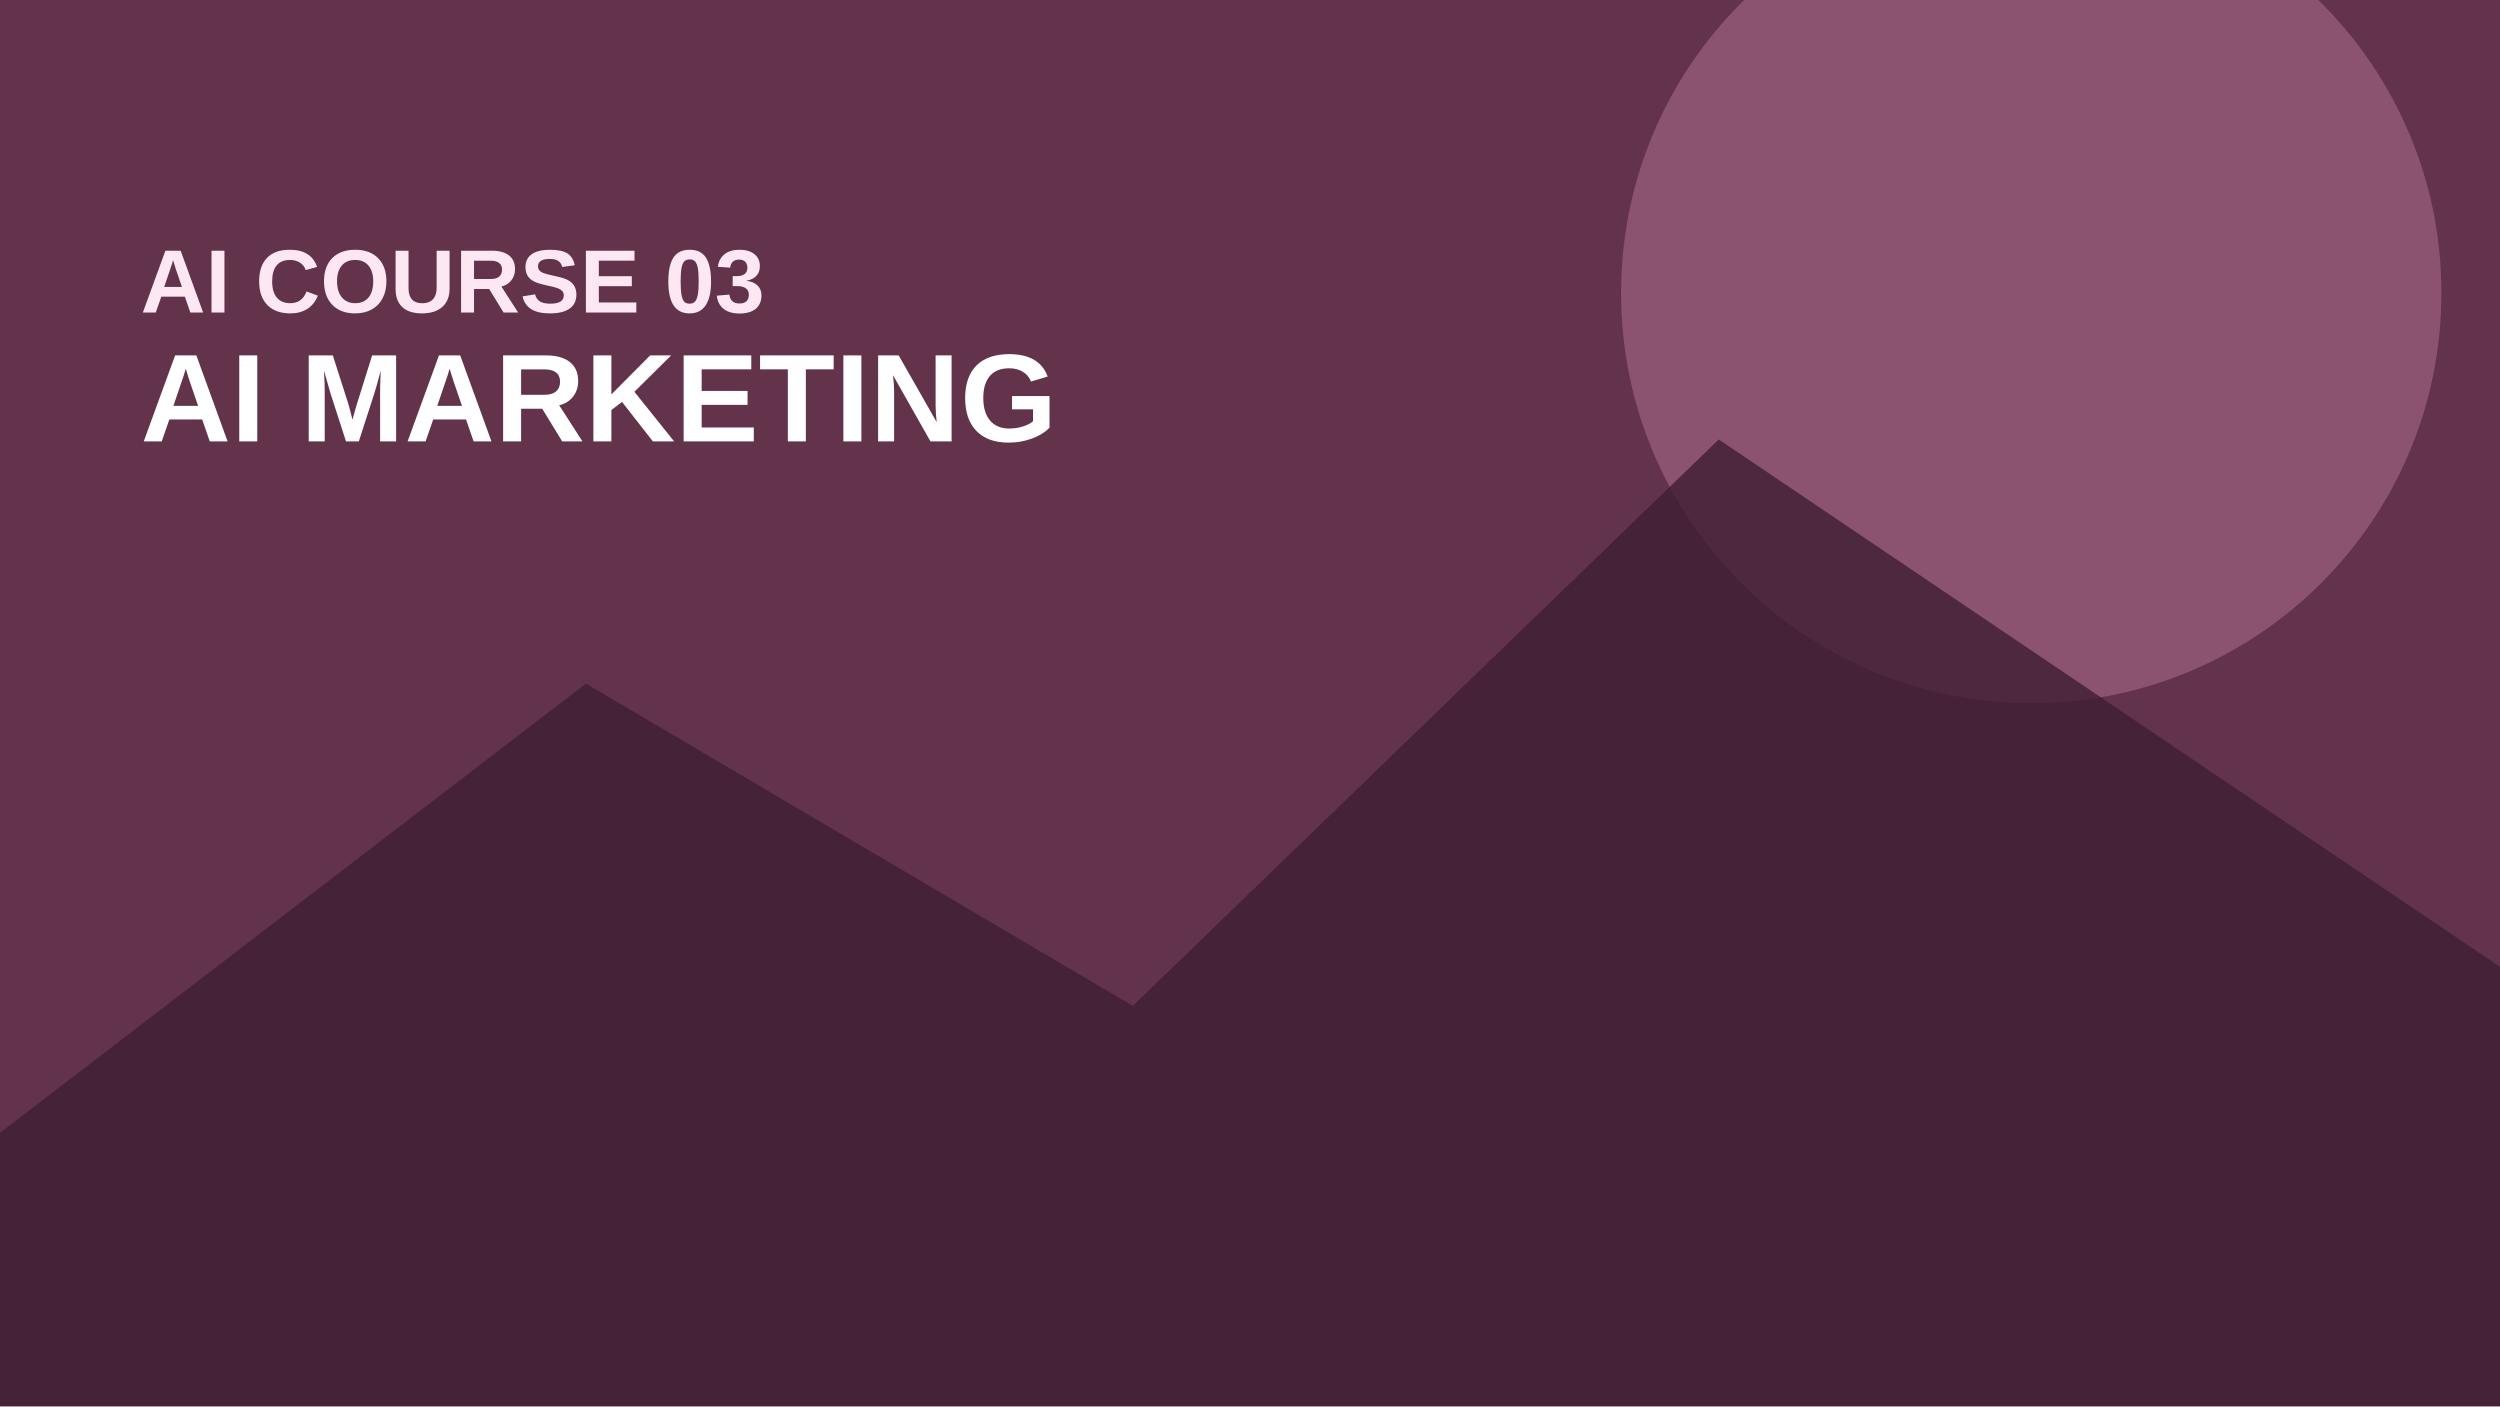
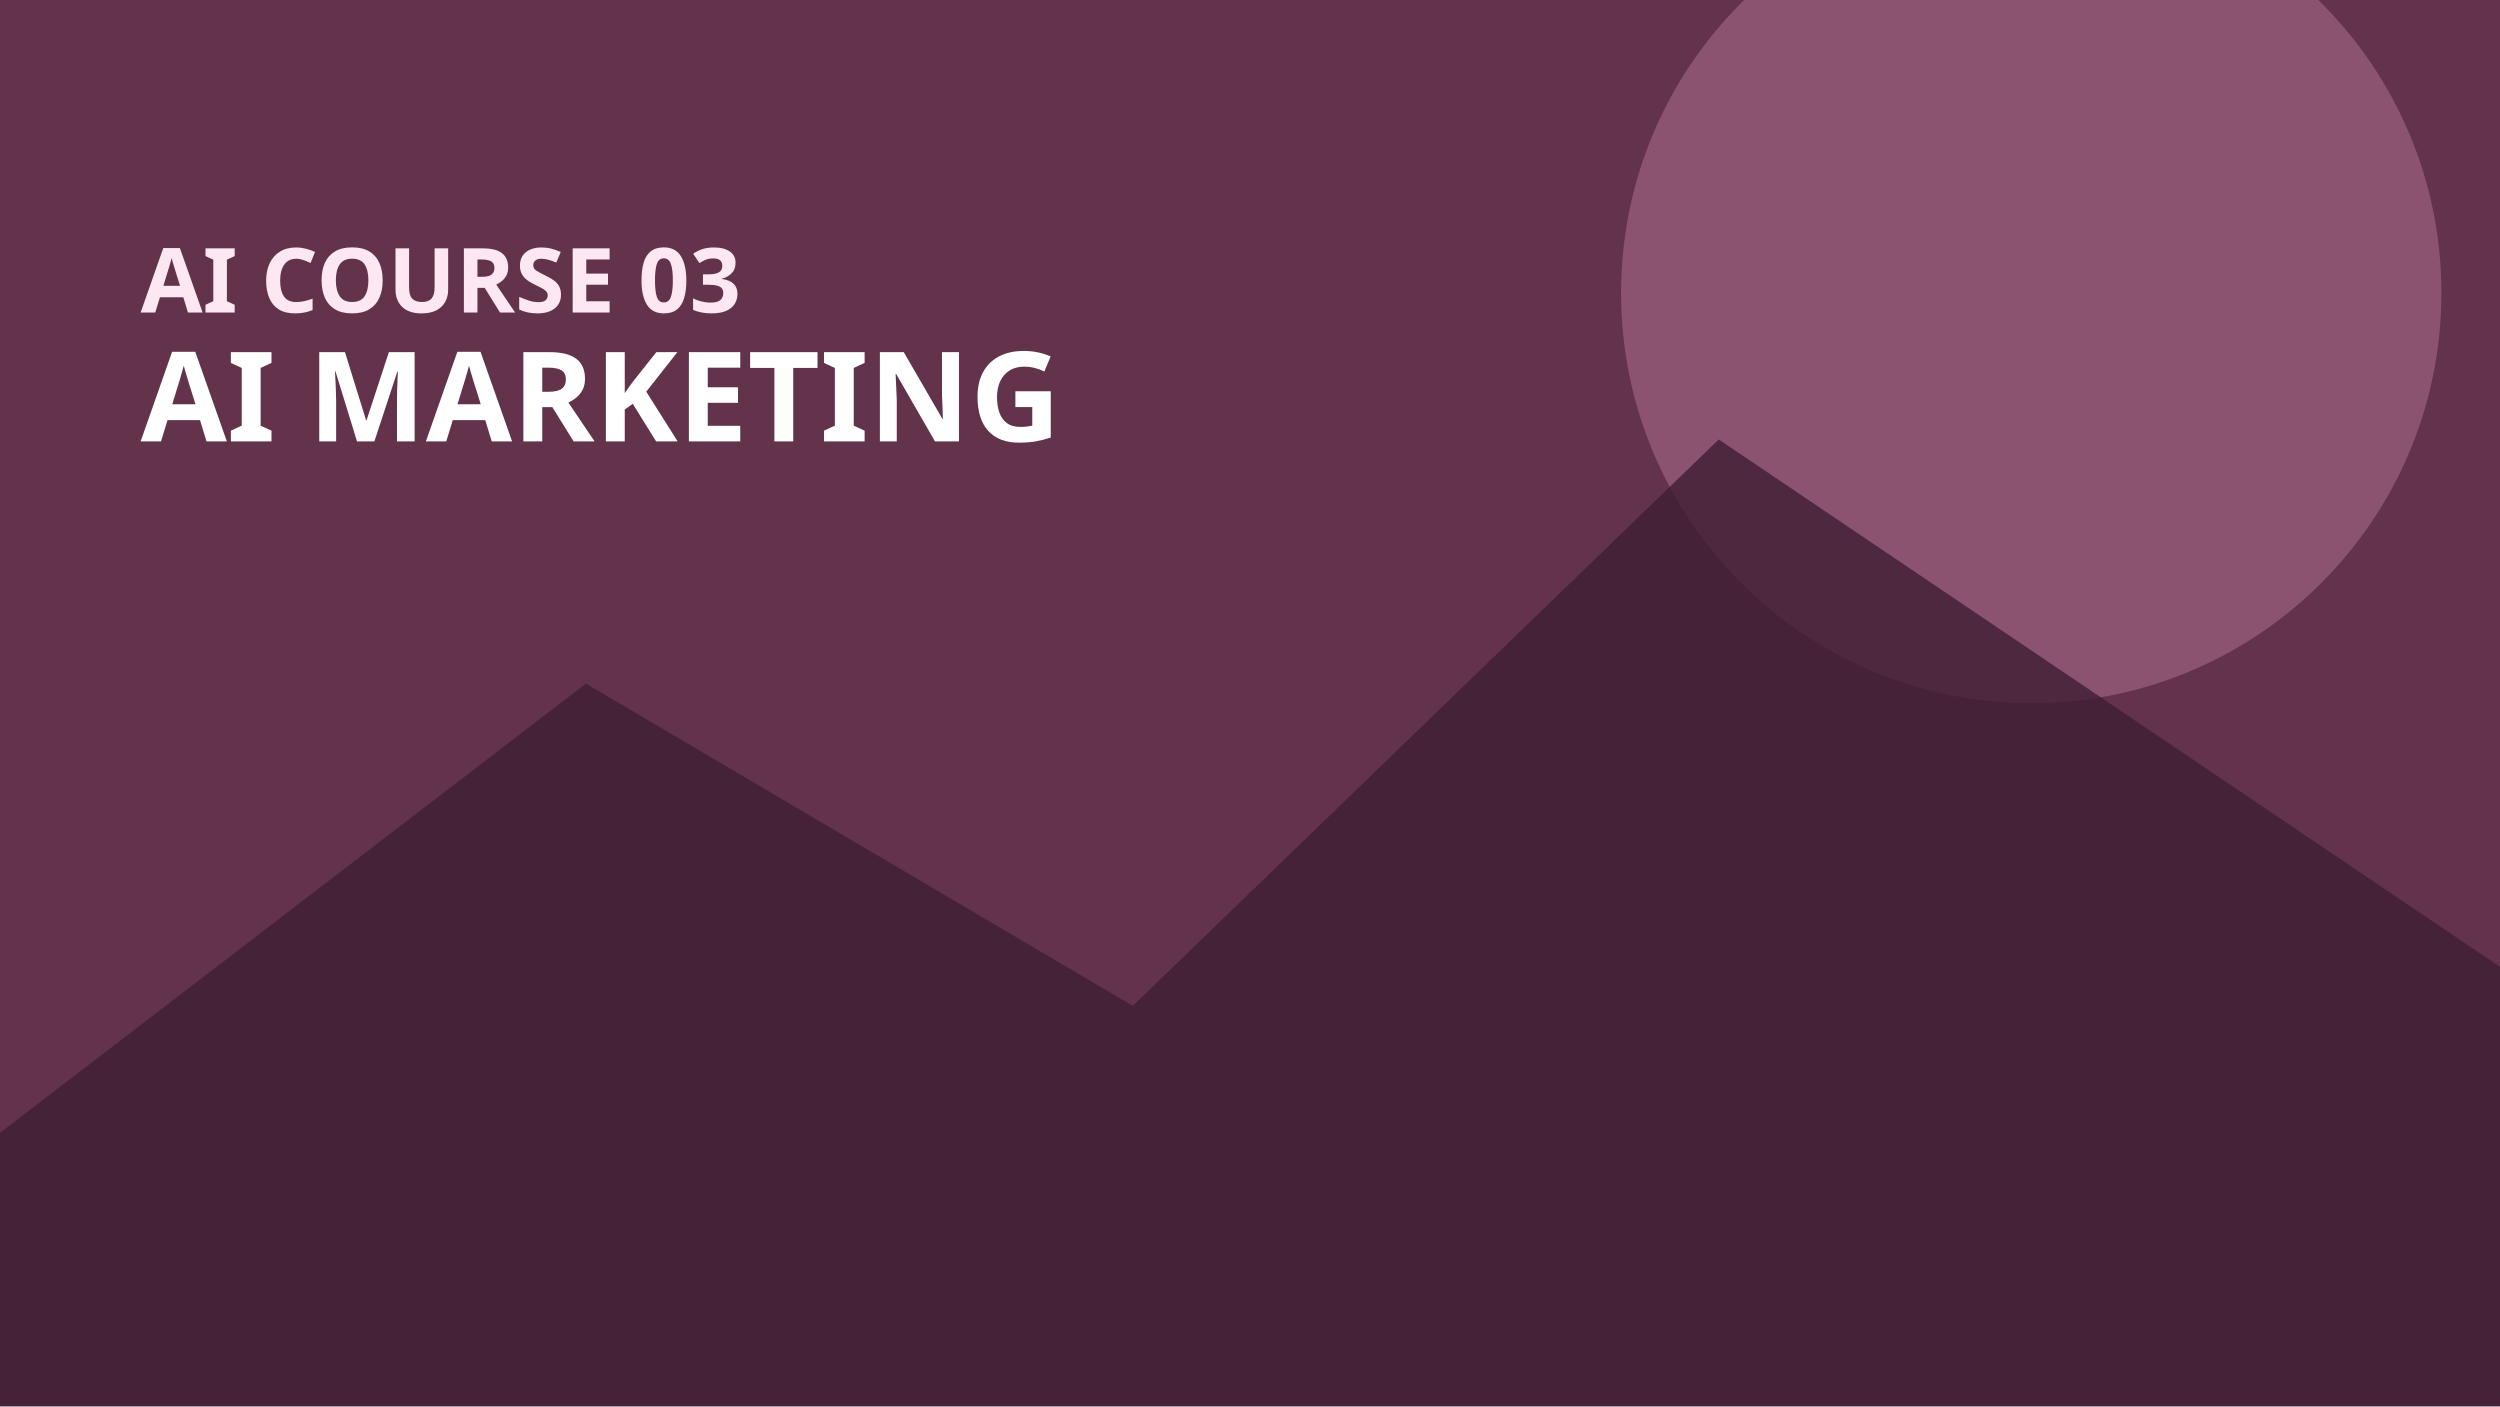
<svg xmlns="http://www.w3.org/2000/svg" viewBox="0 0 1280 720">
  <rect width="1280" height="720" fill="#63324b" />
  <circle cx="1040" cy="150" r="210" fill="#f9a8d4" opacity=".28" />
  <path d="M0 580 300 350l280 165 300-290 400 270v225H0Z" fill="#401f35" opacity=".82" />
-   <text x="72" y="160" fill="#fce7f3" font-family="Arial,sans-serif" font-size="46" font-weight="700">AI COURSE 03</text>
-   <text x="72" y="226" fill="#fff" font-family="Arial,sans-serif" font-size="64" font-weight="800">AI MARKETING</text>
+   <text x="72" y="160" fill="#fce7f3" font-family="'Segoe UI',sans-serif" font-size="46" font-weight="600">AI COURSE 03</text>
+   <text x="72" y="226" fill="#fff" font-family="'Segoe UI',sans-serif" font-size="64" font-weight="700">AI MARKETING</text>
</svg>
